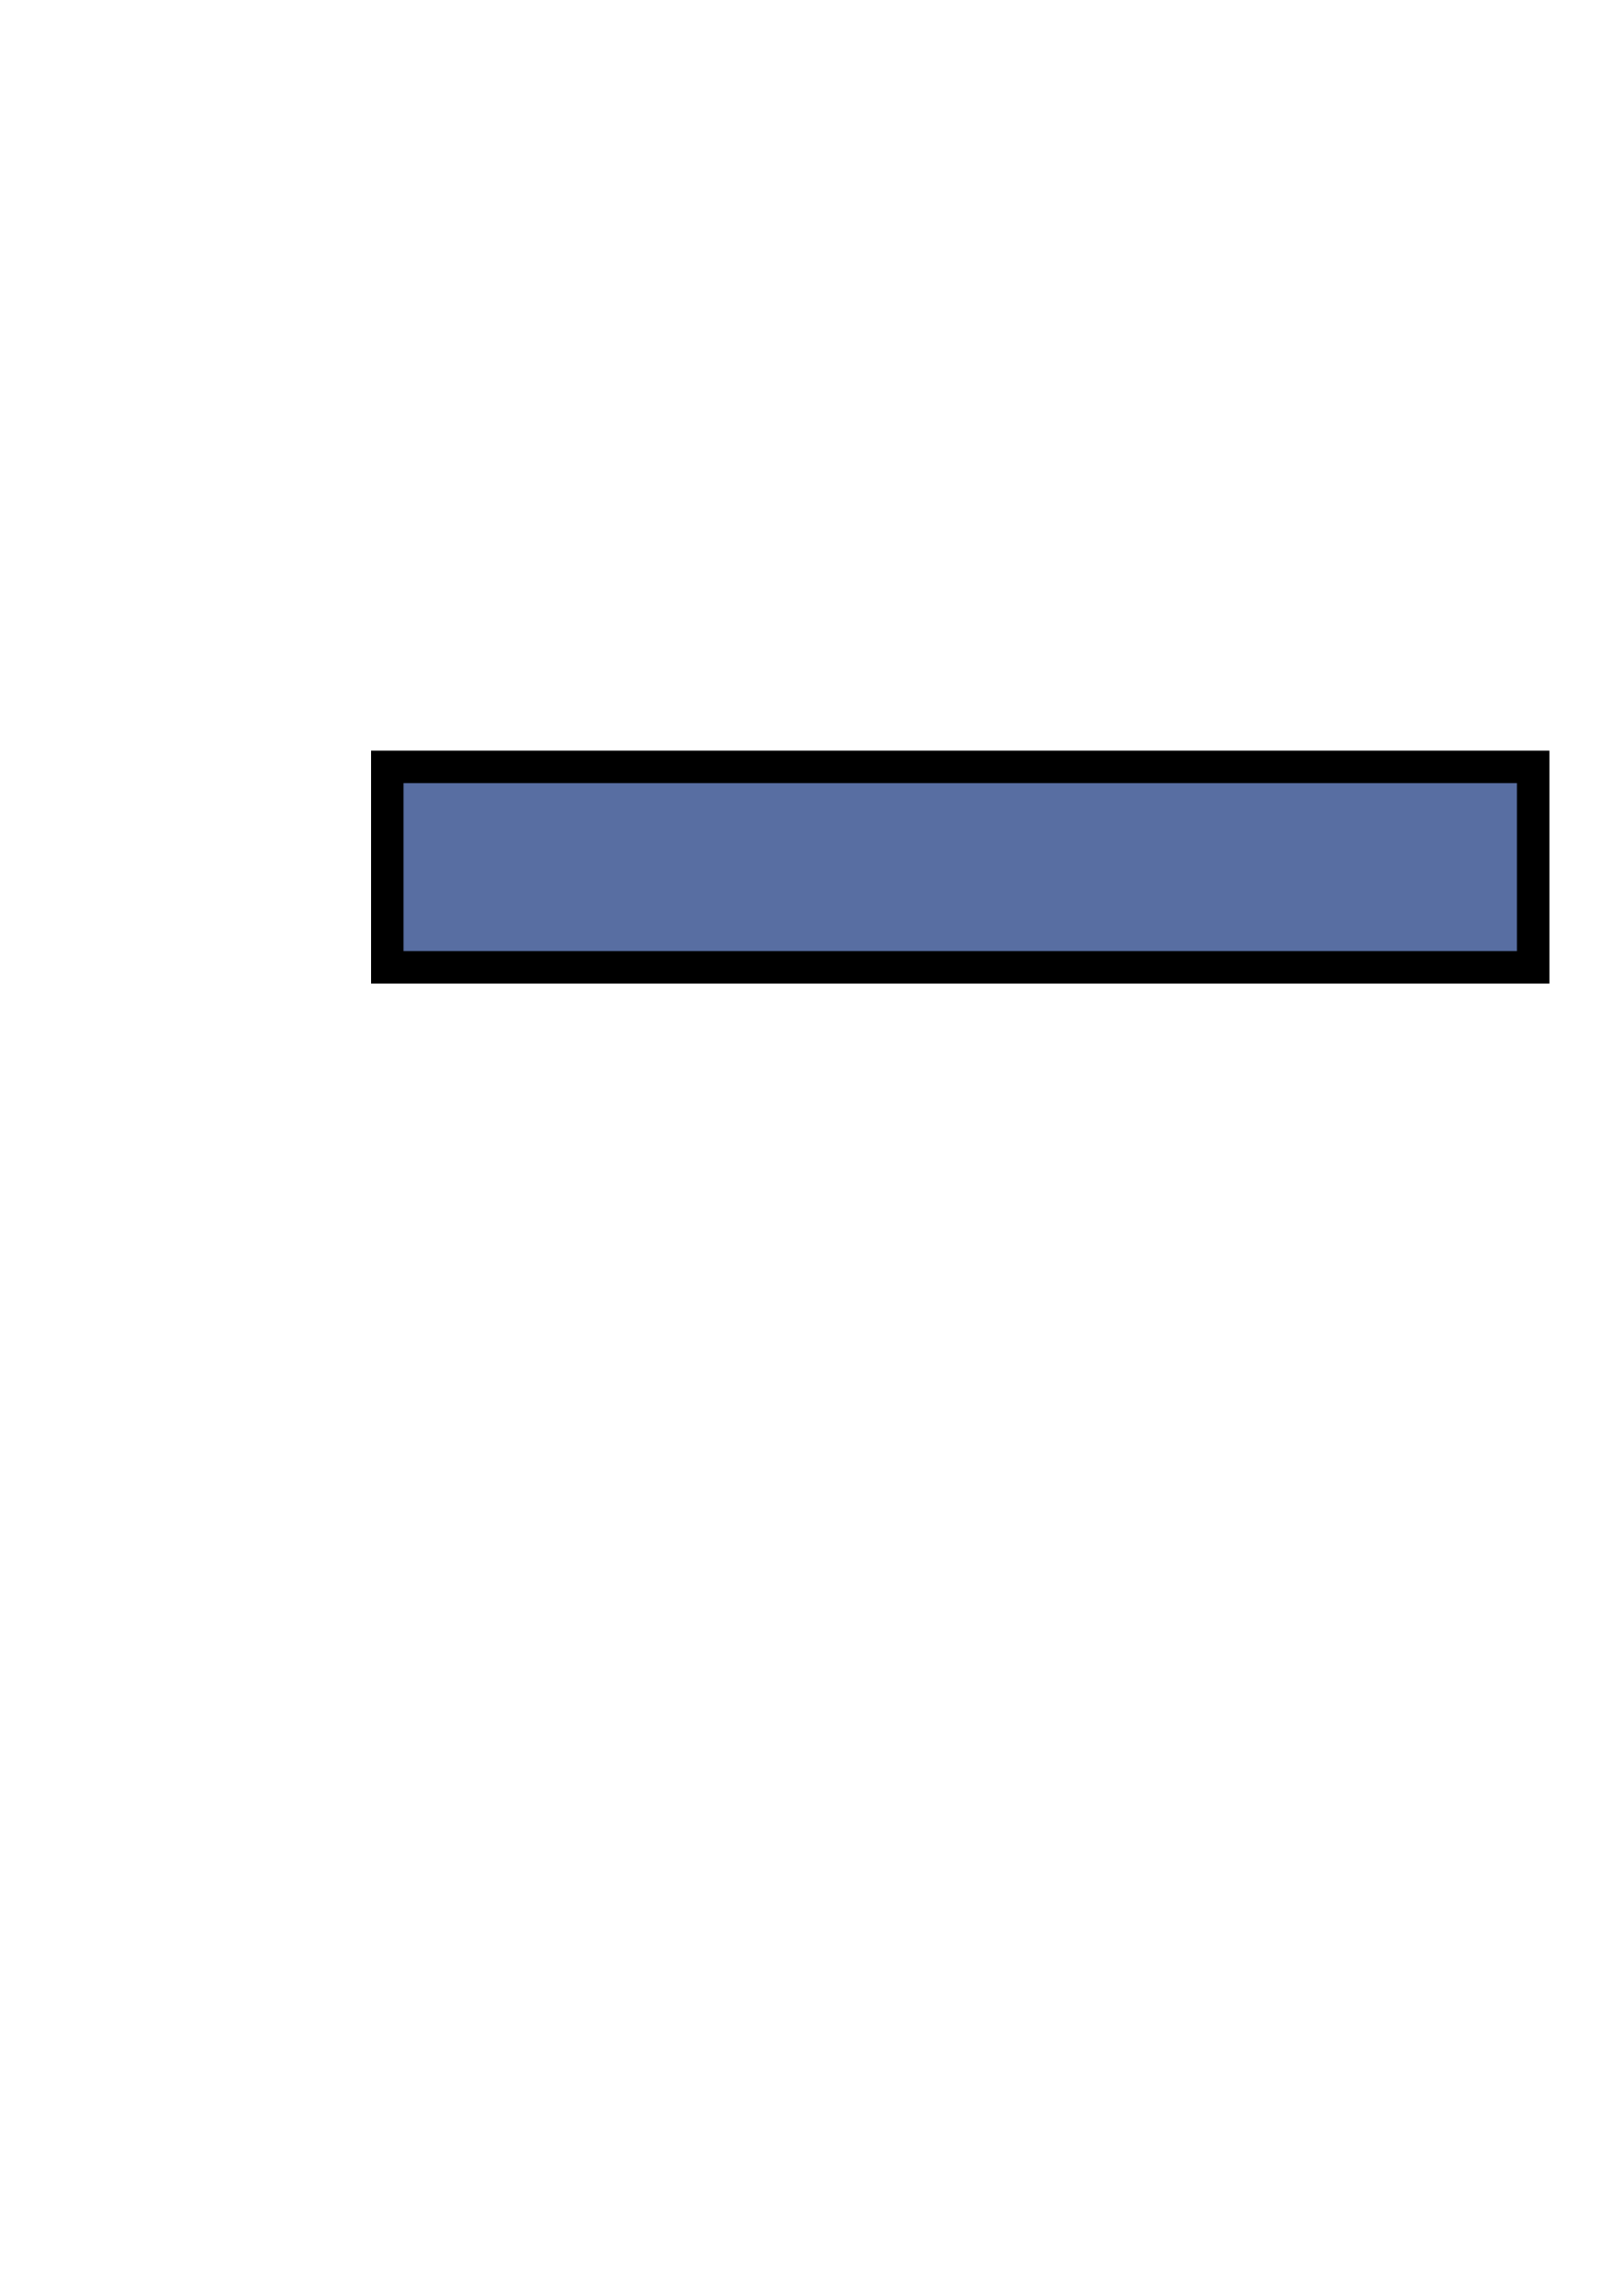
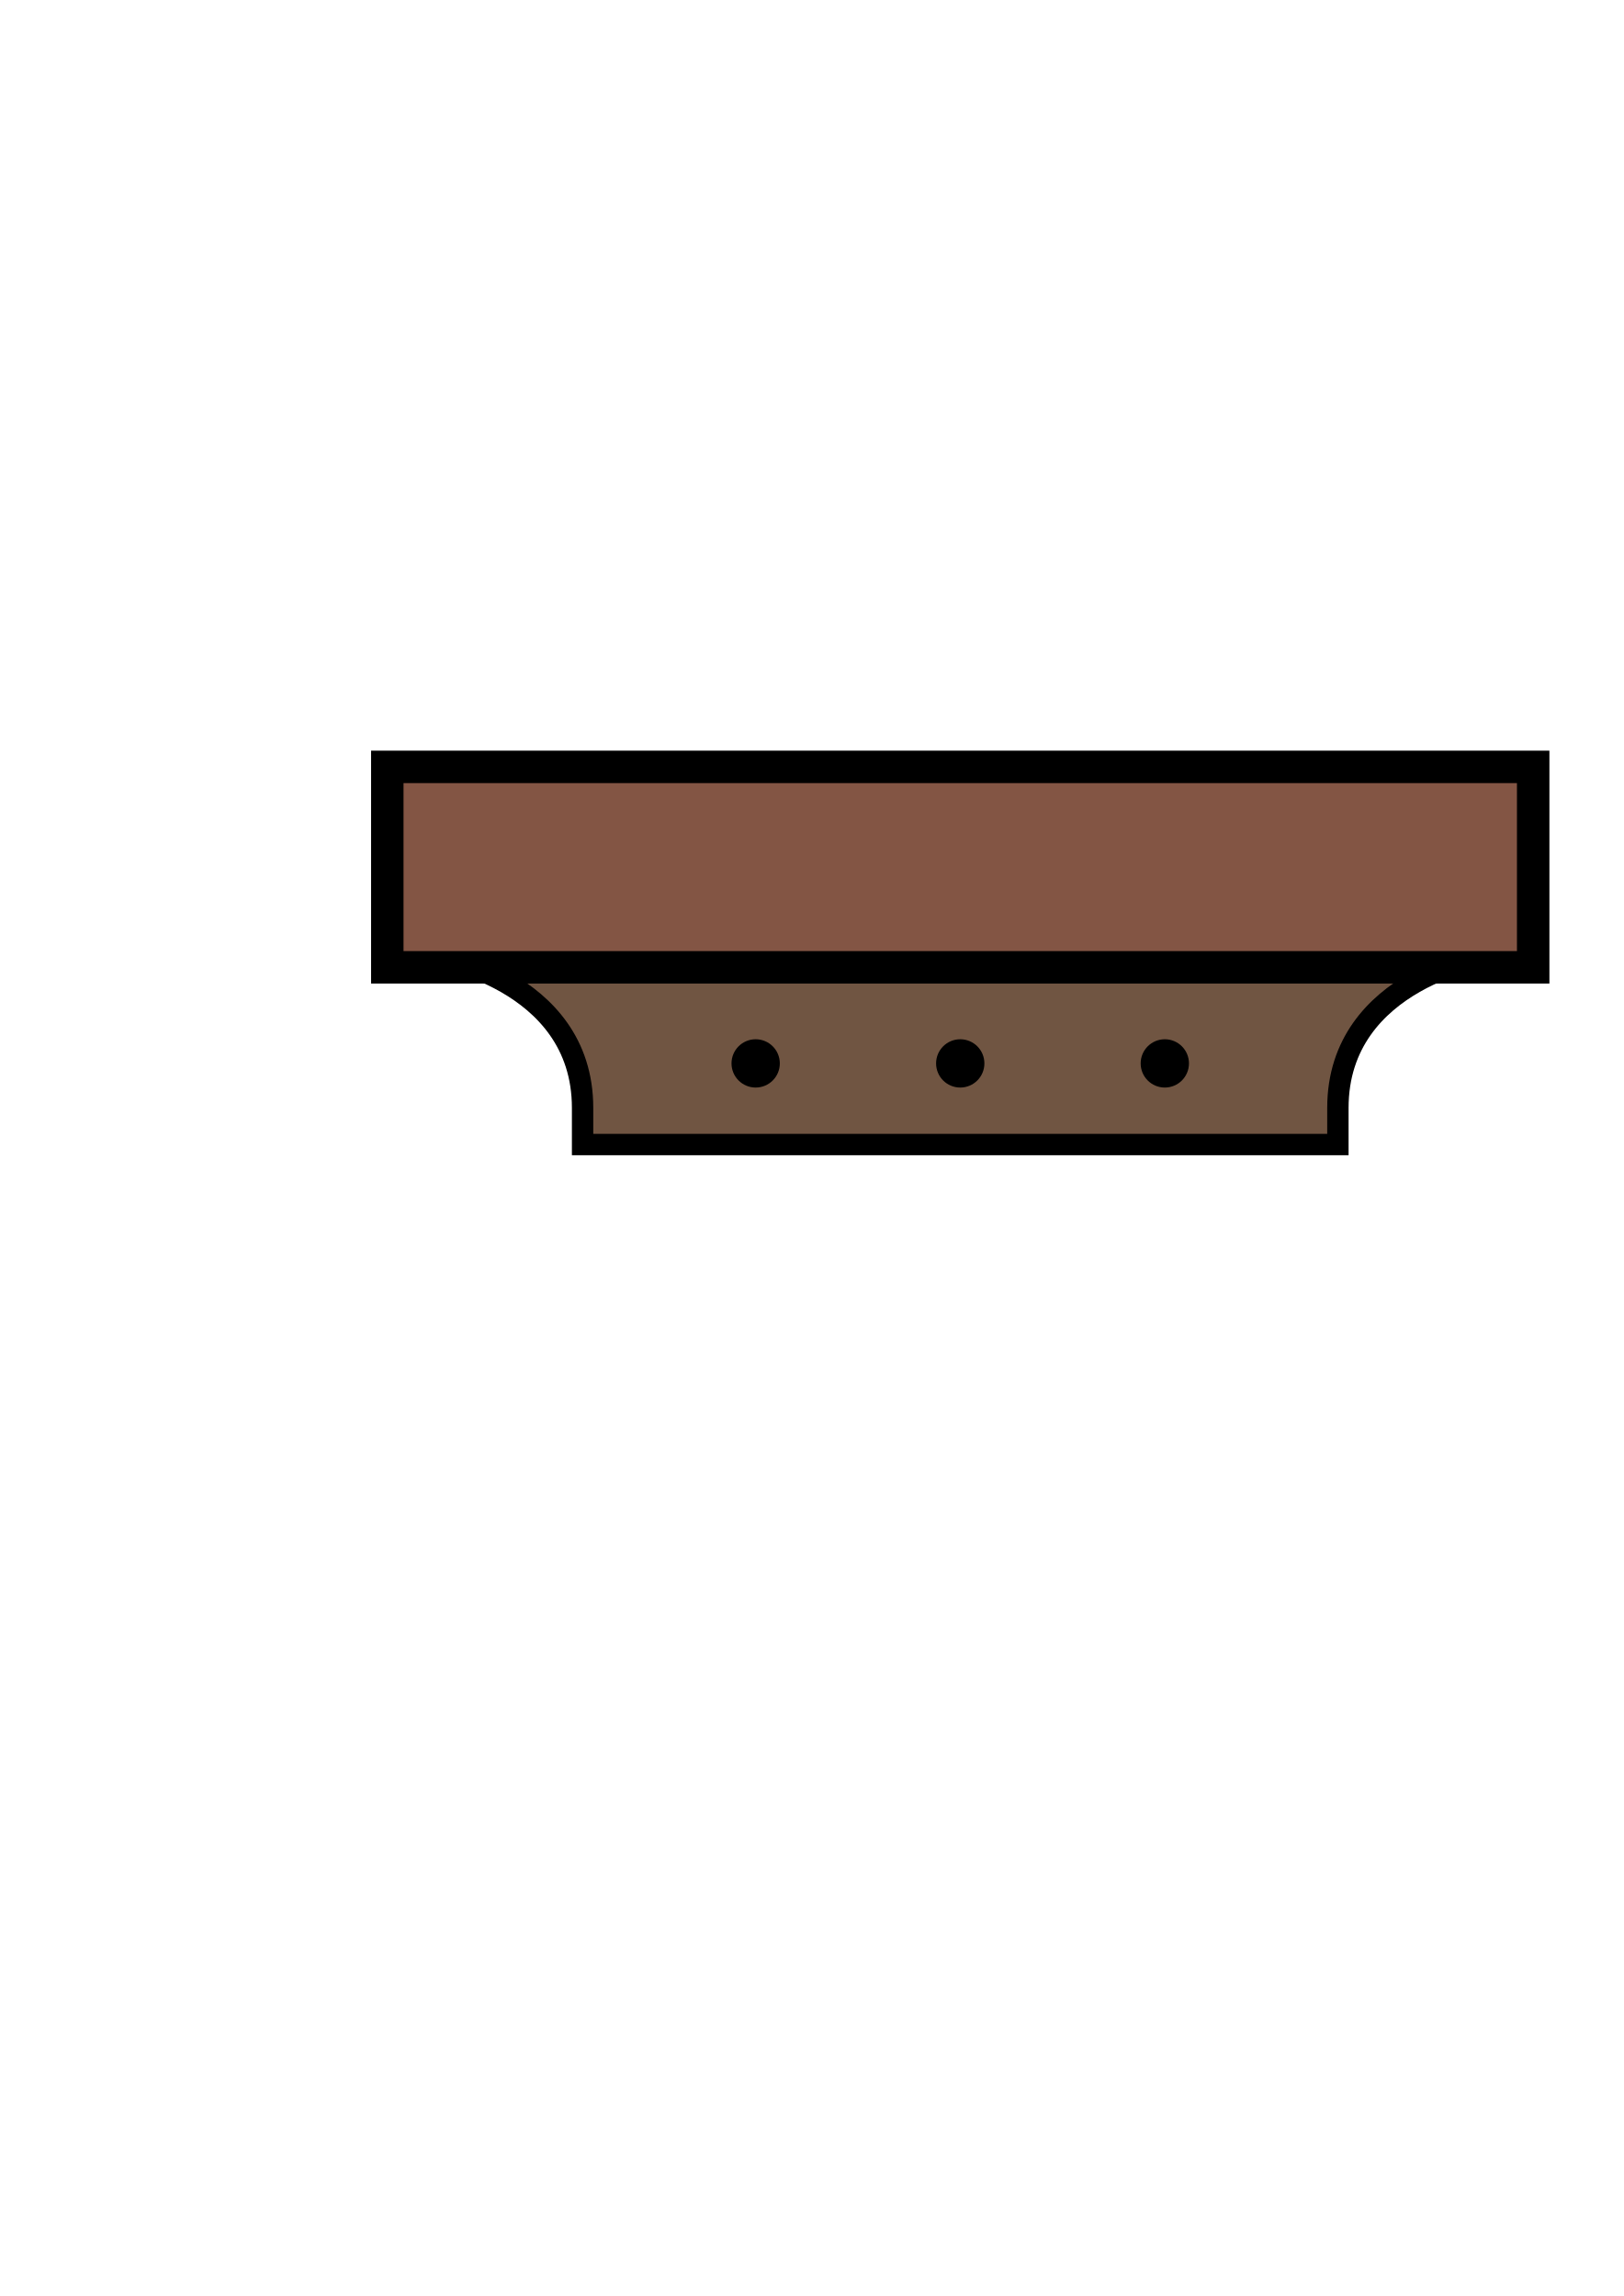
<svg xmlns="http://www.w3.org/2000/svg" width="210mm" height="297mm" viewBox="0 0 210 297" version="1.1" id="svg8">
  <defs id="defs2" />
  <g id="layer1">
-     <rect style="opacity:1;fill:#586ea2;fill-opacity:1;stroke:#000000;stroke-width:4.197;stroke-linejoin:miter;stroke-miterlimit:4;stroke-dasharray:none;stroke-opacity:1" id="rect10" width="148.201" height="25.926" x="50.091" y="99.201" ry="12.963" rx="0" />
+     <g id="g1487">
+       <path style="fill:#705542;fill-opacity:1;stroke:#000000;stroke-width:2.763;stroke-linecap:butt;stroke-linejoin:miter;stroke-miterlimit:4;stroke-dasharray:none;stroke-opacity:1" d="m 192.853,123.556 c 0,0 -19.818,2.882 -19.818,19.762 v 4.735 H 124.192 75.348 v -4.735 c 0,-16.88 -19.818,-19.762 -19.818,-19.762" id="path1467" />
+       <circle r="3.124" cy="137.557" cx="124.192" id="path1471" style="fill:#000000;fill-opacity:1;stroke-width:2.8;stroke-miterlimit:4;stroke-dasharray:none" />
+       <circle style="fill:#000000;fill-opacity:1;stroke-width:2.8;stroke-miterlimit:4;stroke-dasharray:none" id="circle1473" cx="150.65" cy="137.557" r="3.124" />
+       <circle r="3.124" cy="137.557" cx="97.733" id="circle1475" style="fill:#000000;fill-opacity:1;stroke-width:2.8;stroke-miterlimit:4;stroke-dasharray:none" />
+     </g>
+     <rect style="opacity:1;fill:#835544;fill-opacity:1;stroke:#000000;stroke-width:4.197;stroke-linejoin:miter;stroke-miterlimit:4;stroke-dasharray:none;stroke-opacity:1" id="rect10" width="148.201" height="25.926" x="50.091" y="99.201" ry="12.963" rx="0" />
  </g>
</svg>
